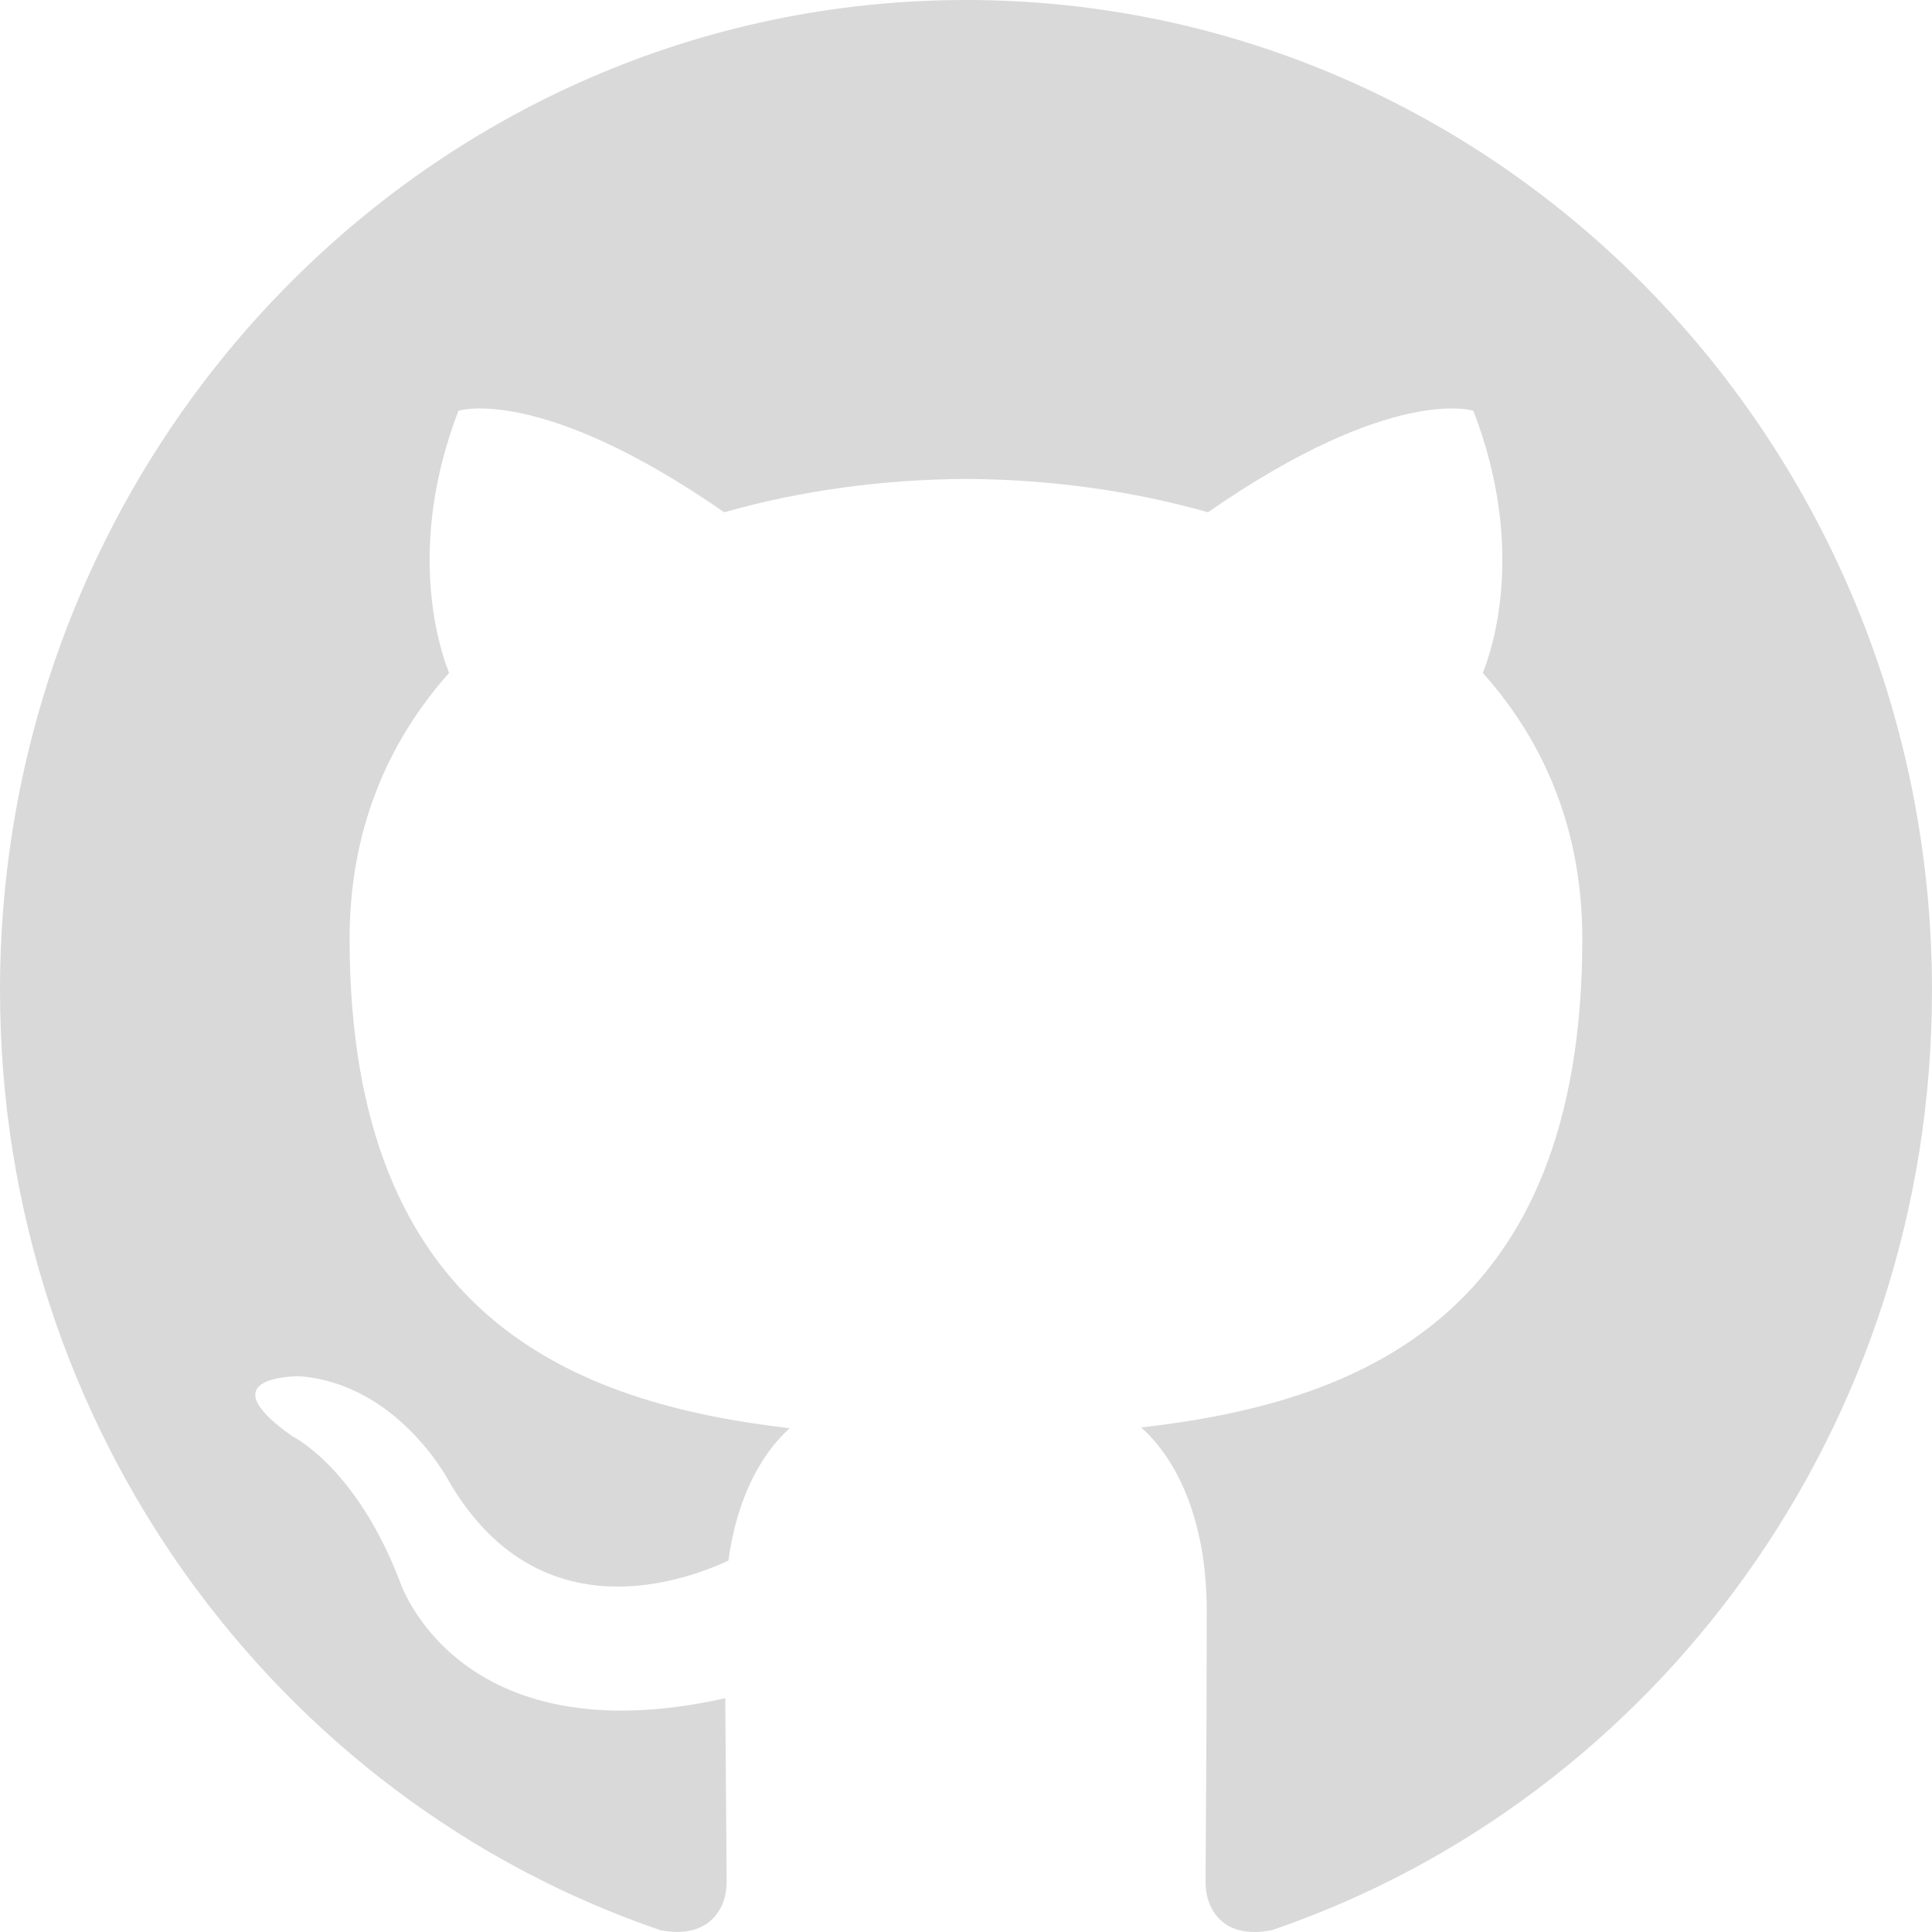
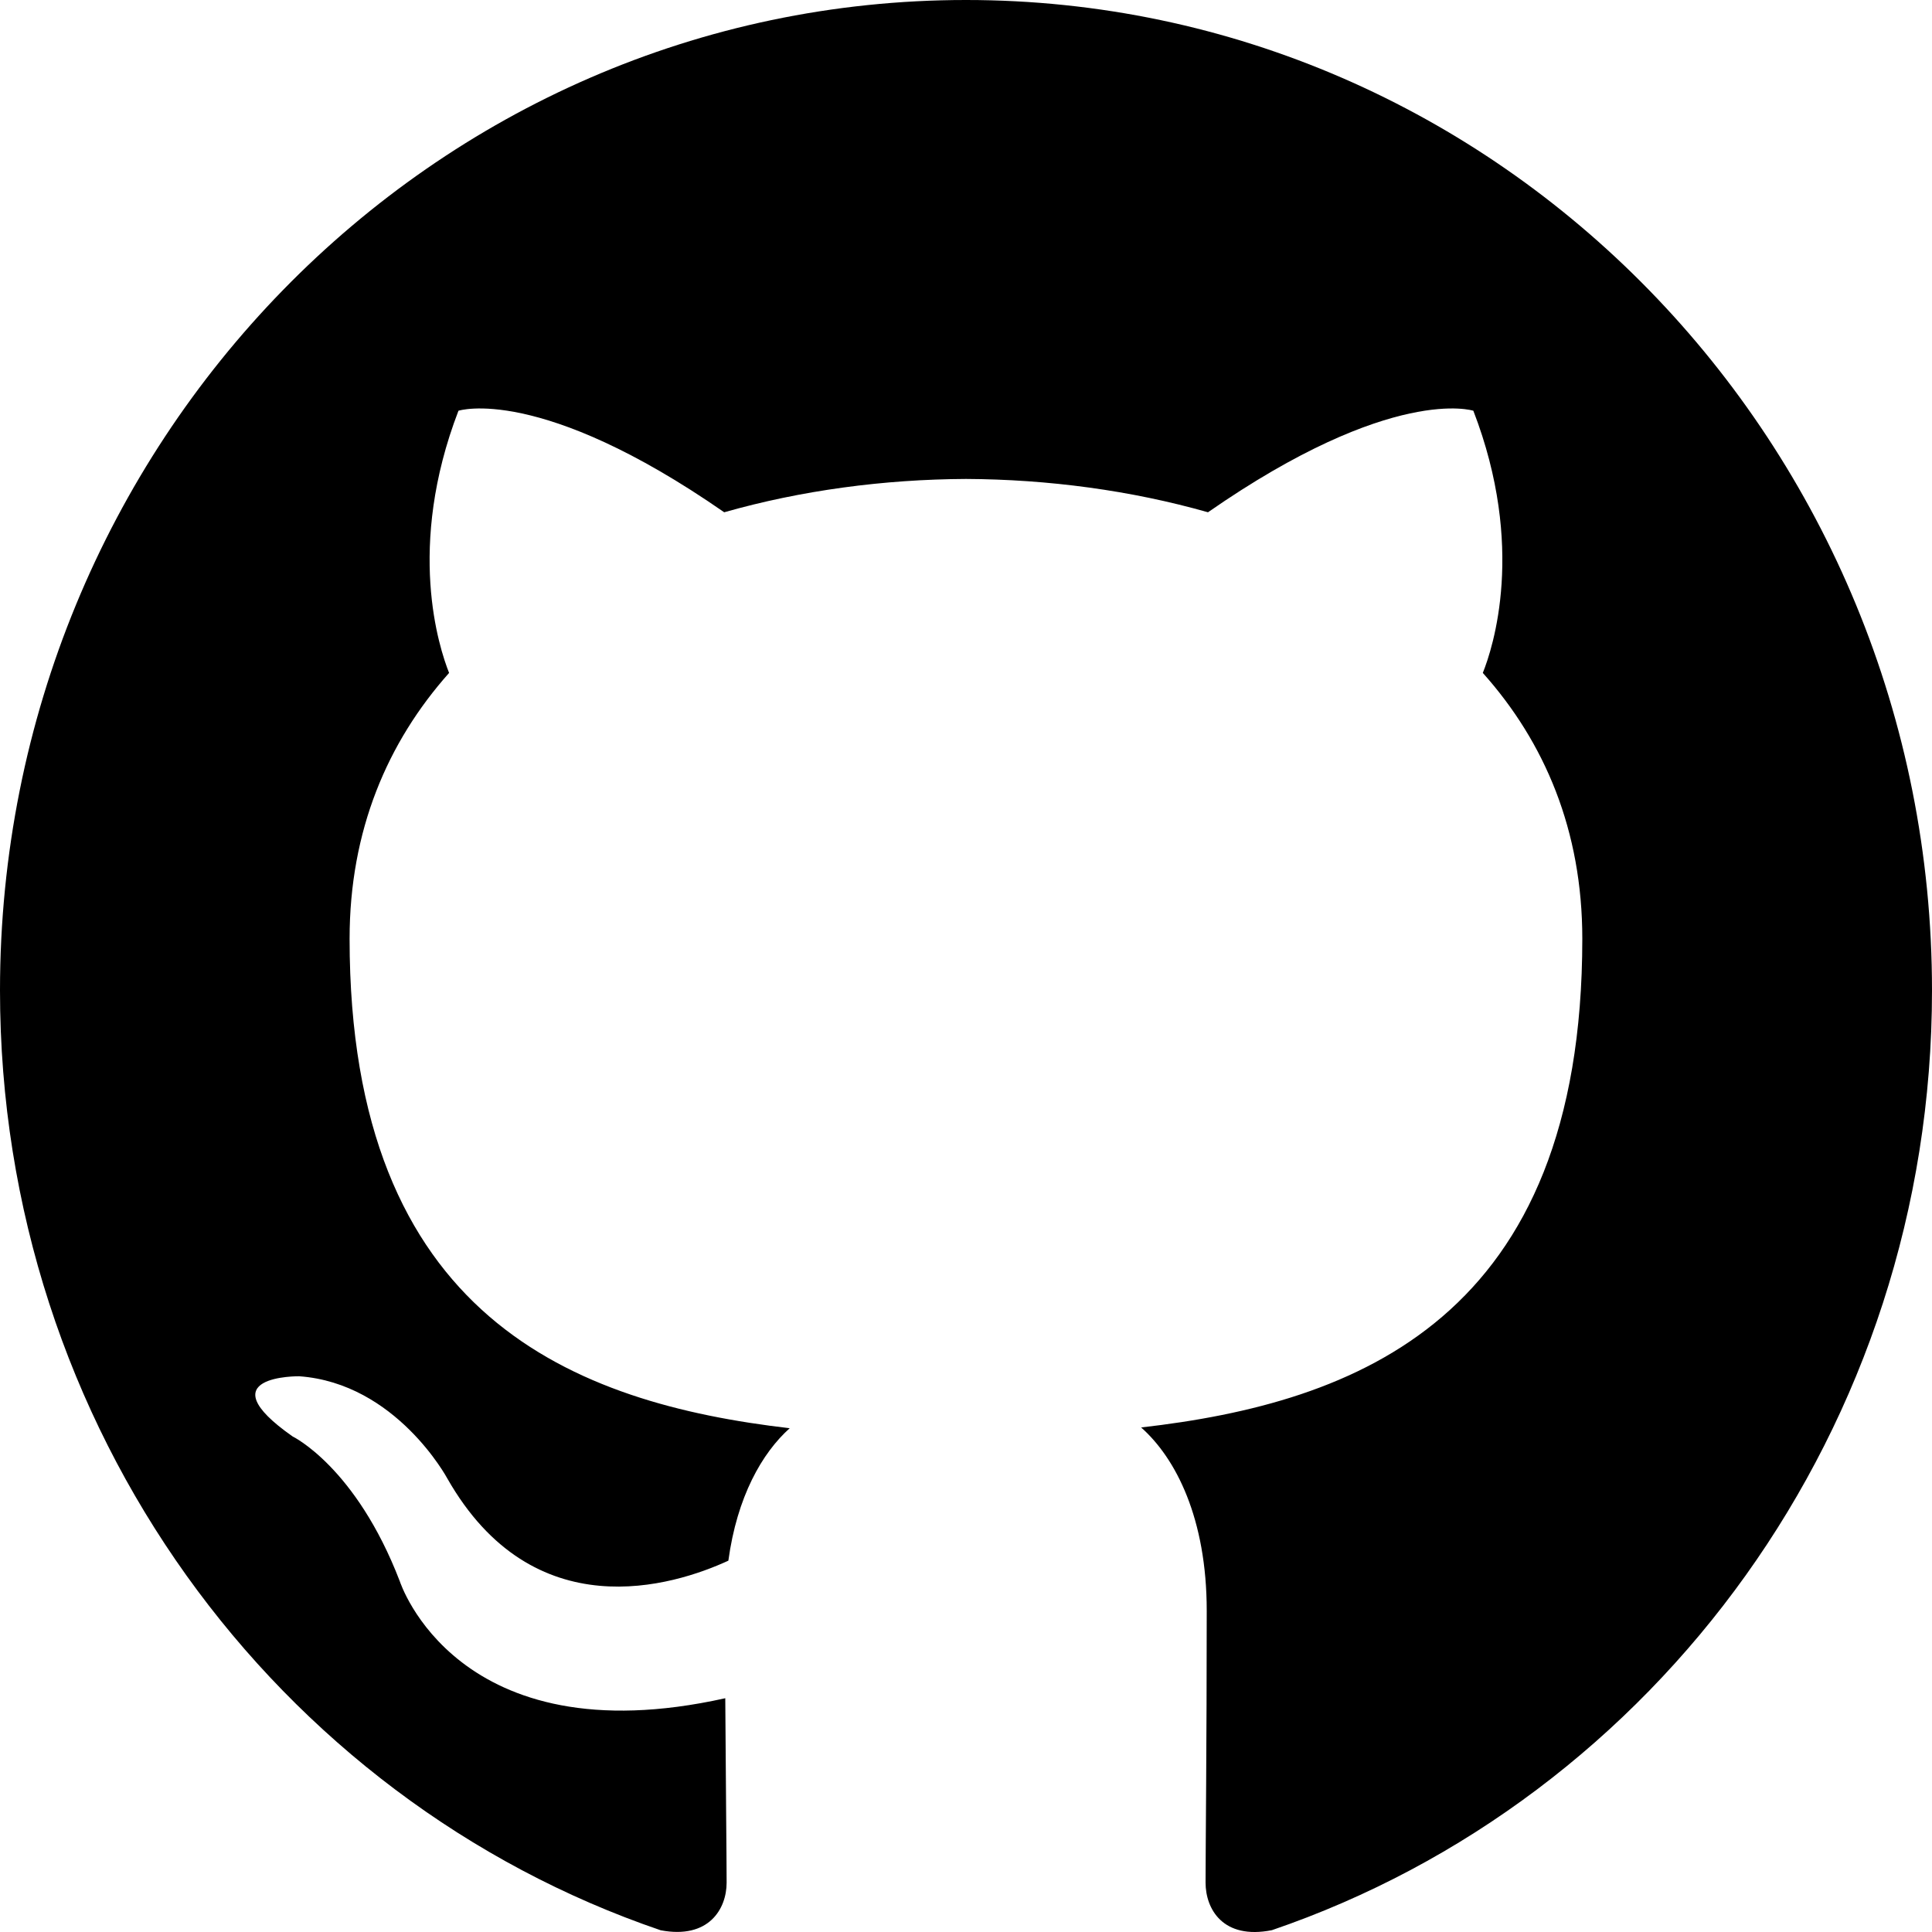
<svg xmlns="http://www.w3.org/2000/svg" width="current" height="current" viewBox="0 0 20 20" version="1.1">
  <defs>

</defs>
-   <g id="Page-1" stroke="none" stroke-width="1" fill="none" fill-rule="evenodd">
-     <g id="Dribbble-Light-Preview" transform="translate(-140, -7559)" fill="#D9D9D9">
+   <g id="Page-1" stroke="none" stroke-width="1" fill="current" fill-rule="evenodd">
+     <g id="Dribbble-Light-Preview" transform="translate(-140, -7559)" fill="current">
      <g id="icons" transform="translate(56, 160)">
        <path d="M94,7399 C99.523,7399 104,7403.59 104,7409.253 C104,7413.782 101.138,7417.624 97.167,7418.981 C96.66,7419.082 96.48,7418.762 96.48,7418.489 C96.48,7418.151 96.492,7417.047 96.492,7415.675 C96.492,7414.719 96.172,7414.095 95.813,7413.777 C98.04,7413.523 100.38,7412.656 100.38,7408.718 C100.38,7407.598 99.992,7406.684 99.35,7405.966 C99.454,7405.707 99.797,7404.664 99.252,7403.252 C99.252,7403.252 98.414,7402.977 96.505,7404.303 C95.706,7404.076 94.85,7403.962 94,7403.958 C93.15,7403.962 92.295,7404.076 91.497,7404.303 C89.586,7402.977 88.746,7403.252 88.746,7403.252 C88.203,7404.664 88.546,7405.707 88.649,7405.966 C88.01,7406.684 87.619,7407.598 87.619,7408.718 C87.619,7412.646 89.954,7413.526 92.175,7413.785 C91.889,7414.041 91.63,7414.493 91.54,7415.156 C90.97,7415.418 89.522,7415.871 88.63,7414.304 C88.63,7414.304 88.101,7413.319 87.097,7413.247 C87.097,7413.247 86.122,7413.234 87.029,7413.87 C87.029,7413.87 87.684,7414.185 88.139,7415.37 C88.139,7415.37 88.726,7417.2 91.508,7416.58 C91.513,7417.437 91.522,7418.245 91.522,7418.489 C91.522,7418.76 91.338,7419.077 90.839,7418.982 C86.865,7417.627 84,7413.783 84,7409.253 C84,7403.59 88.478,7399 94,7399" id="github-[#142]">

</path>
      </g>
    </g>
  </g>
</svg>
